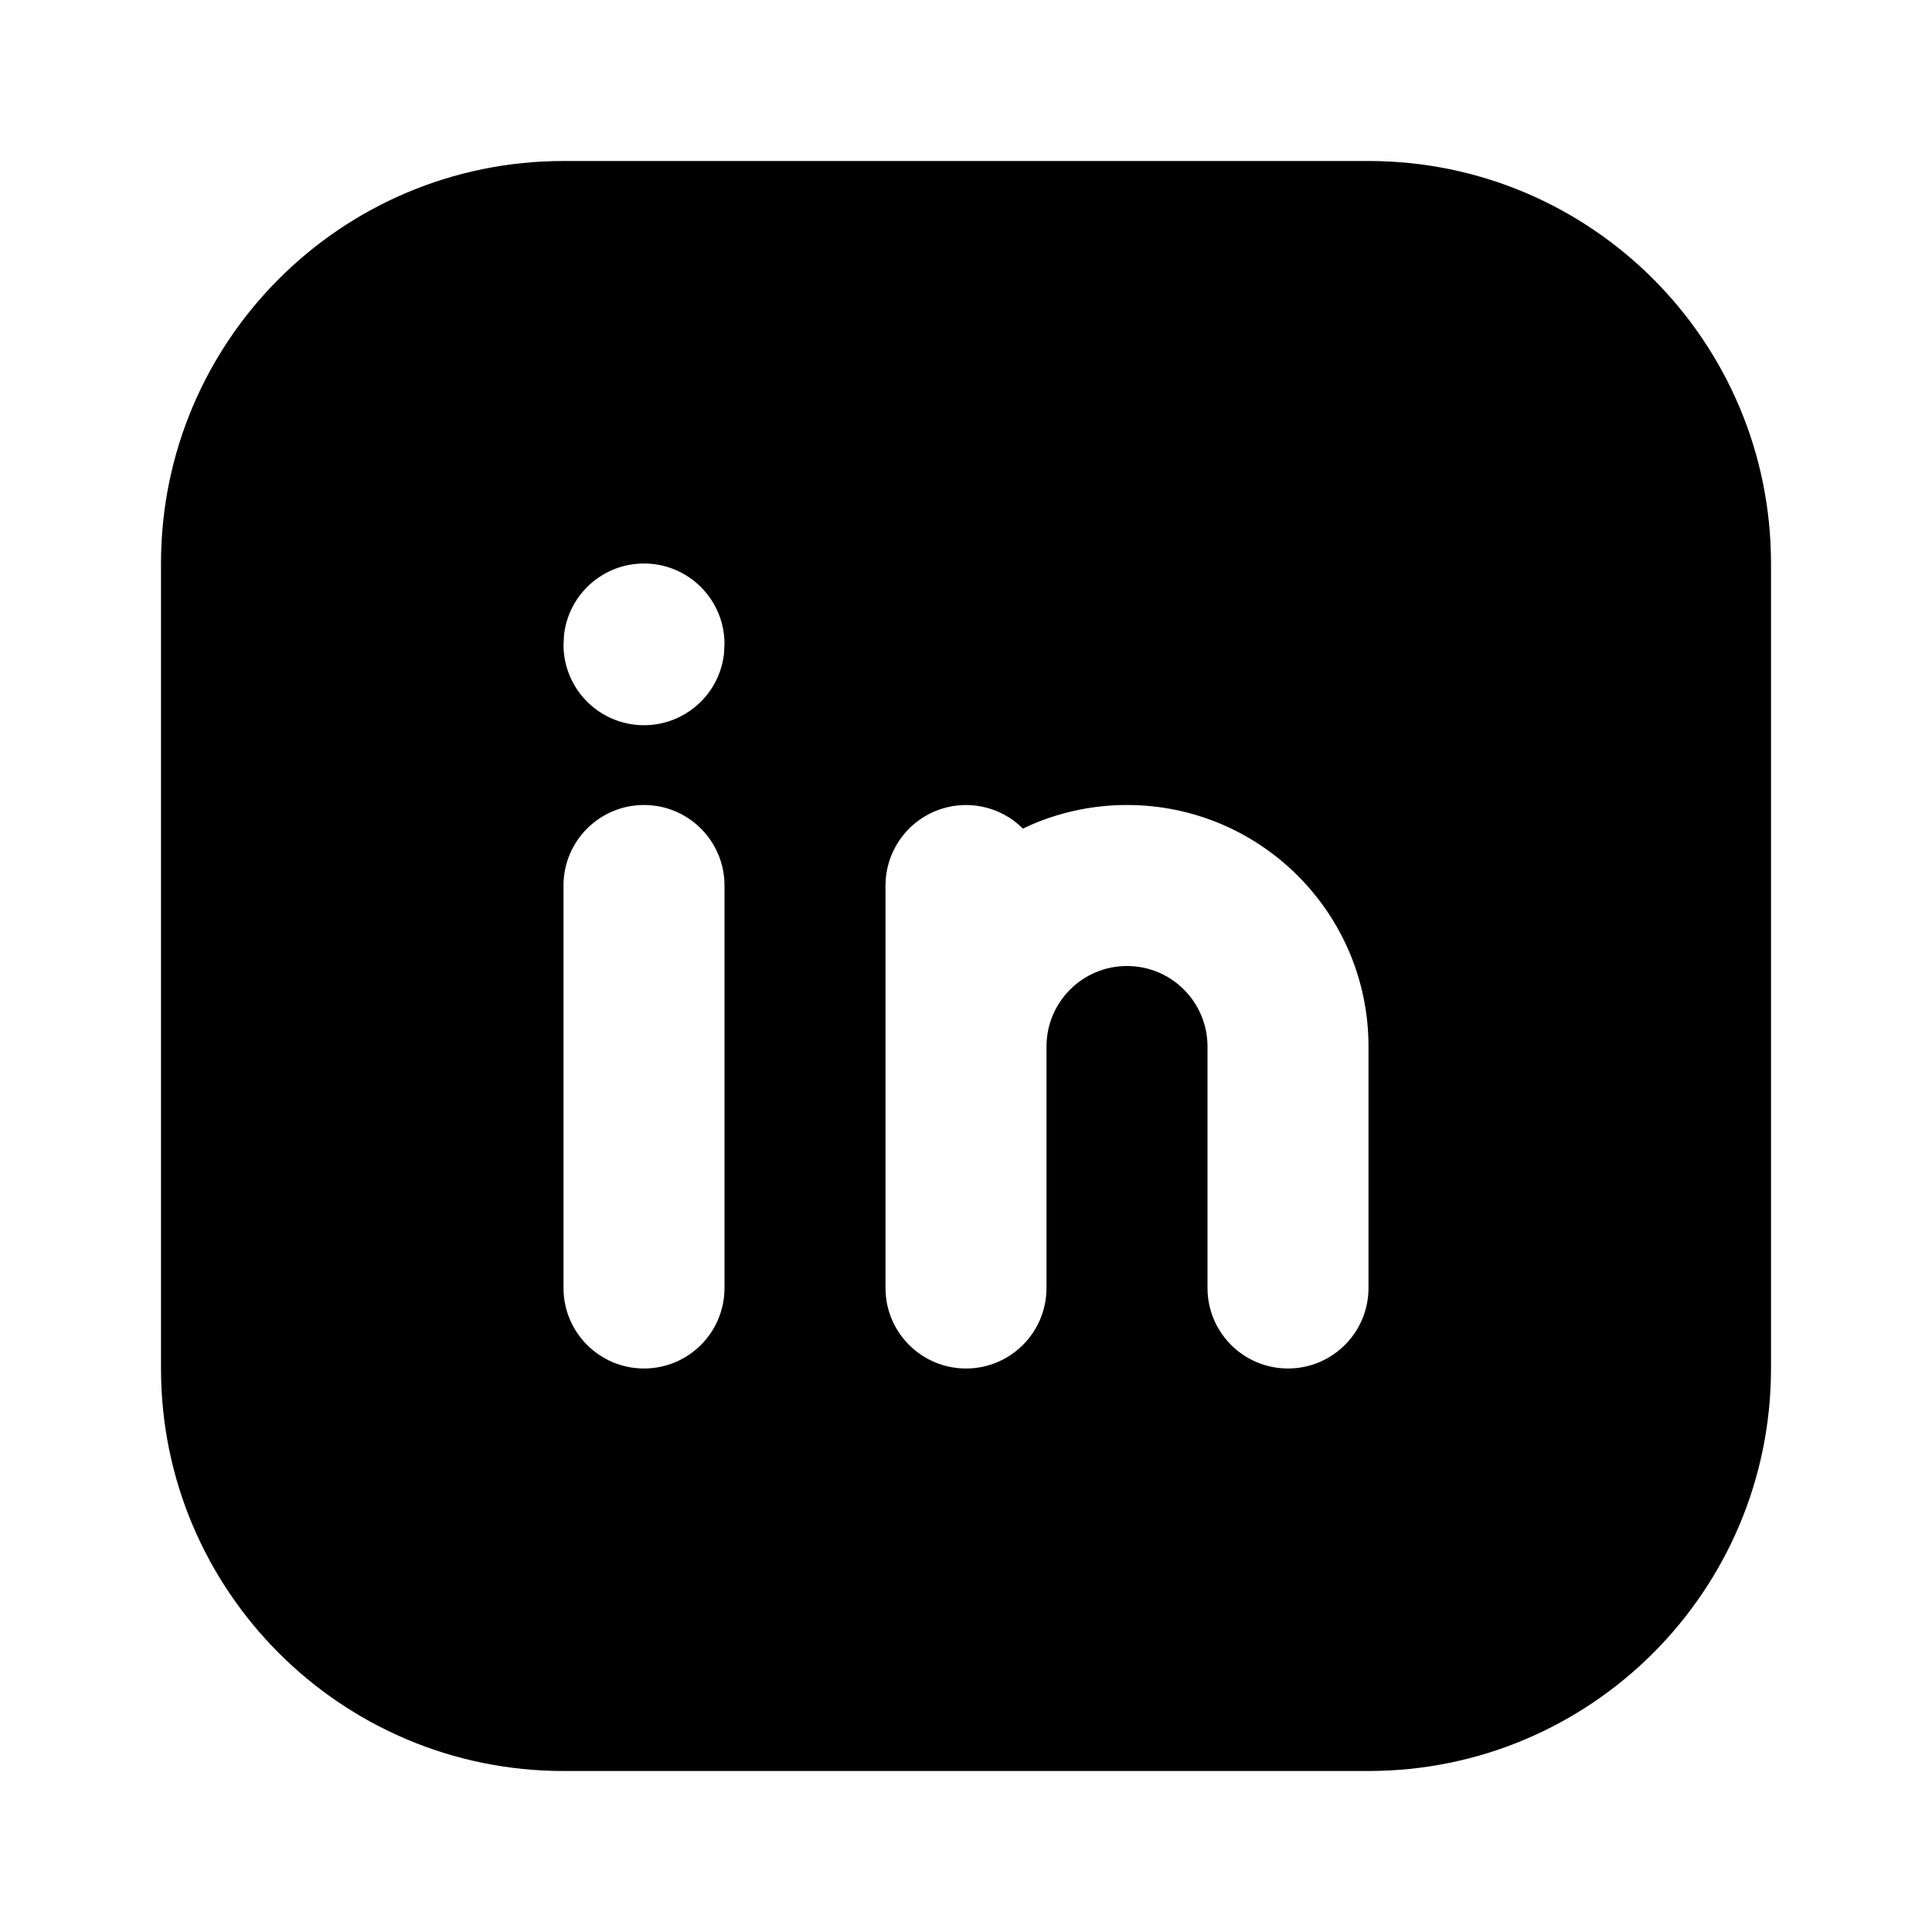
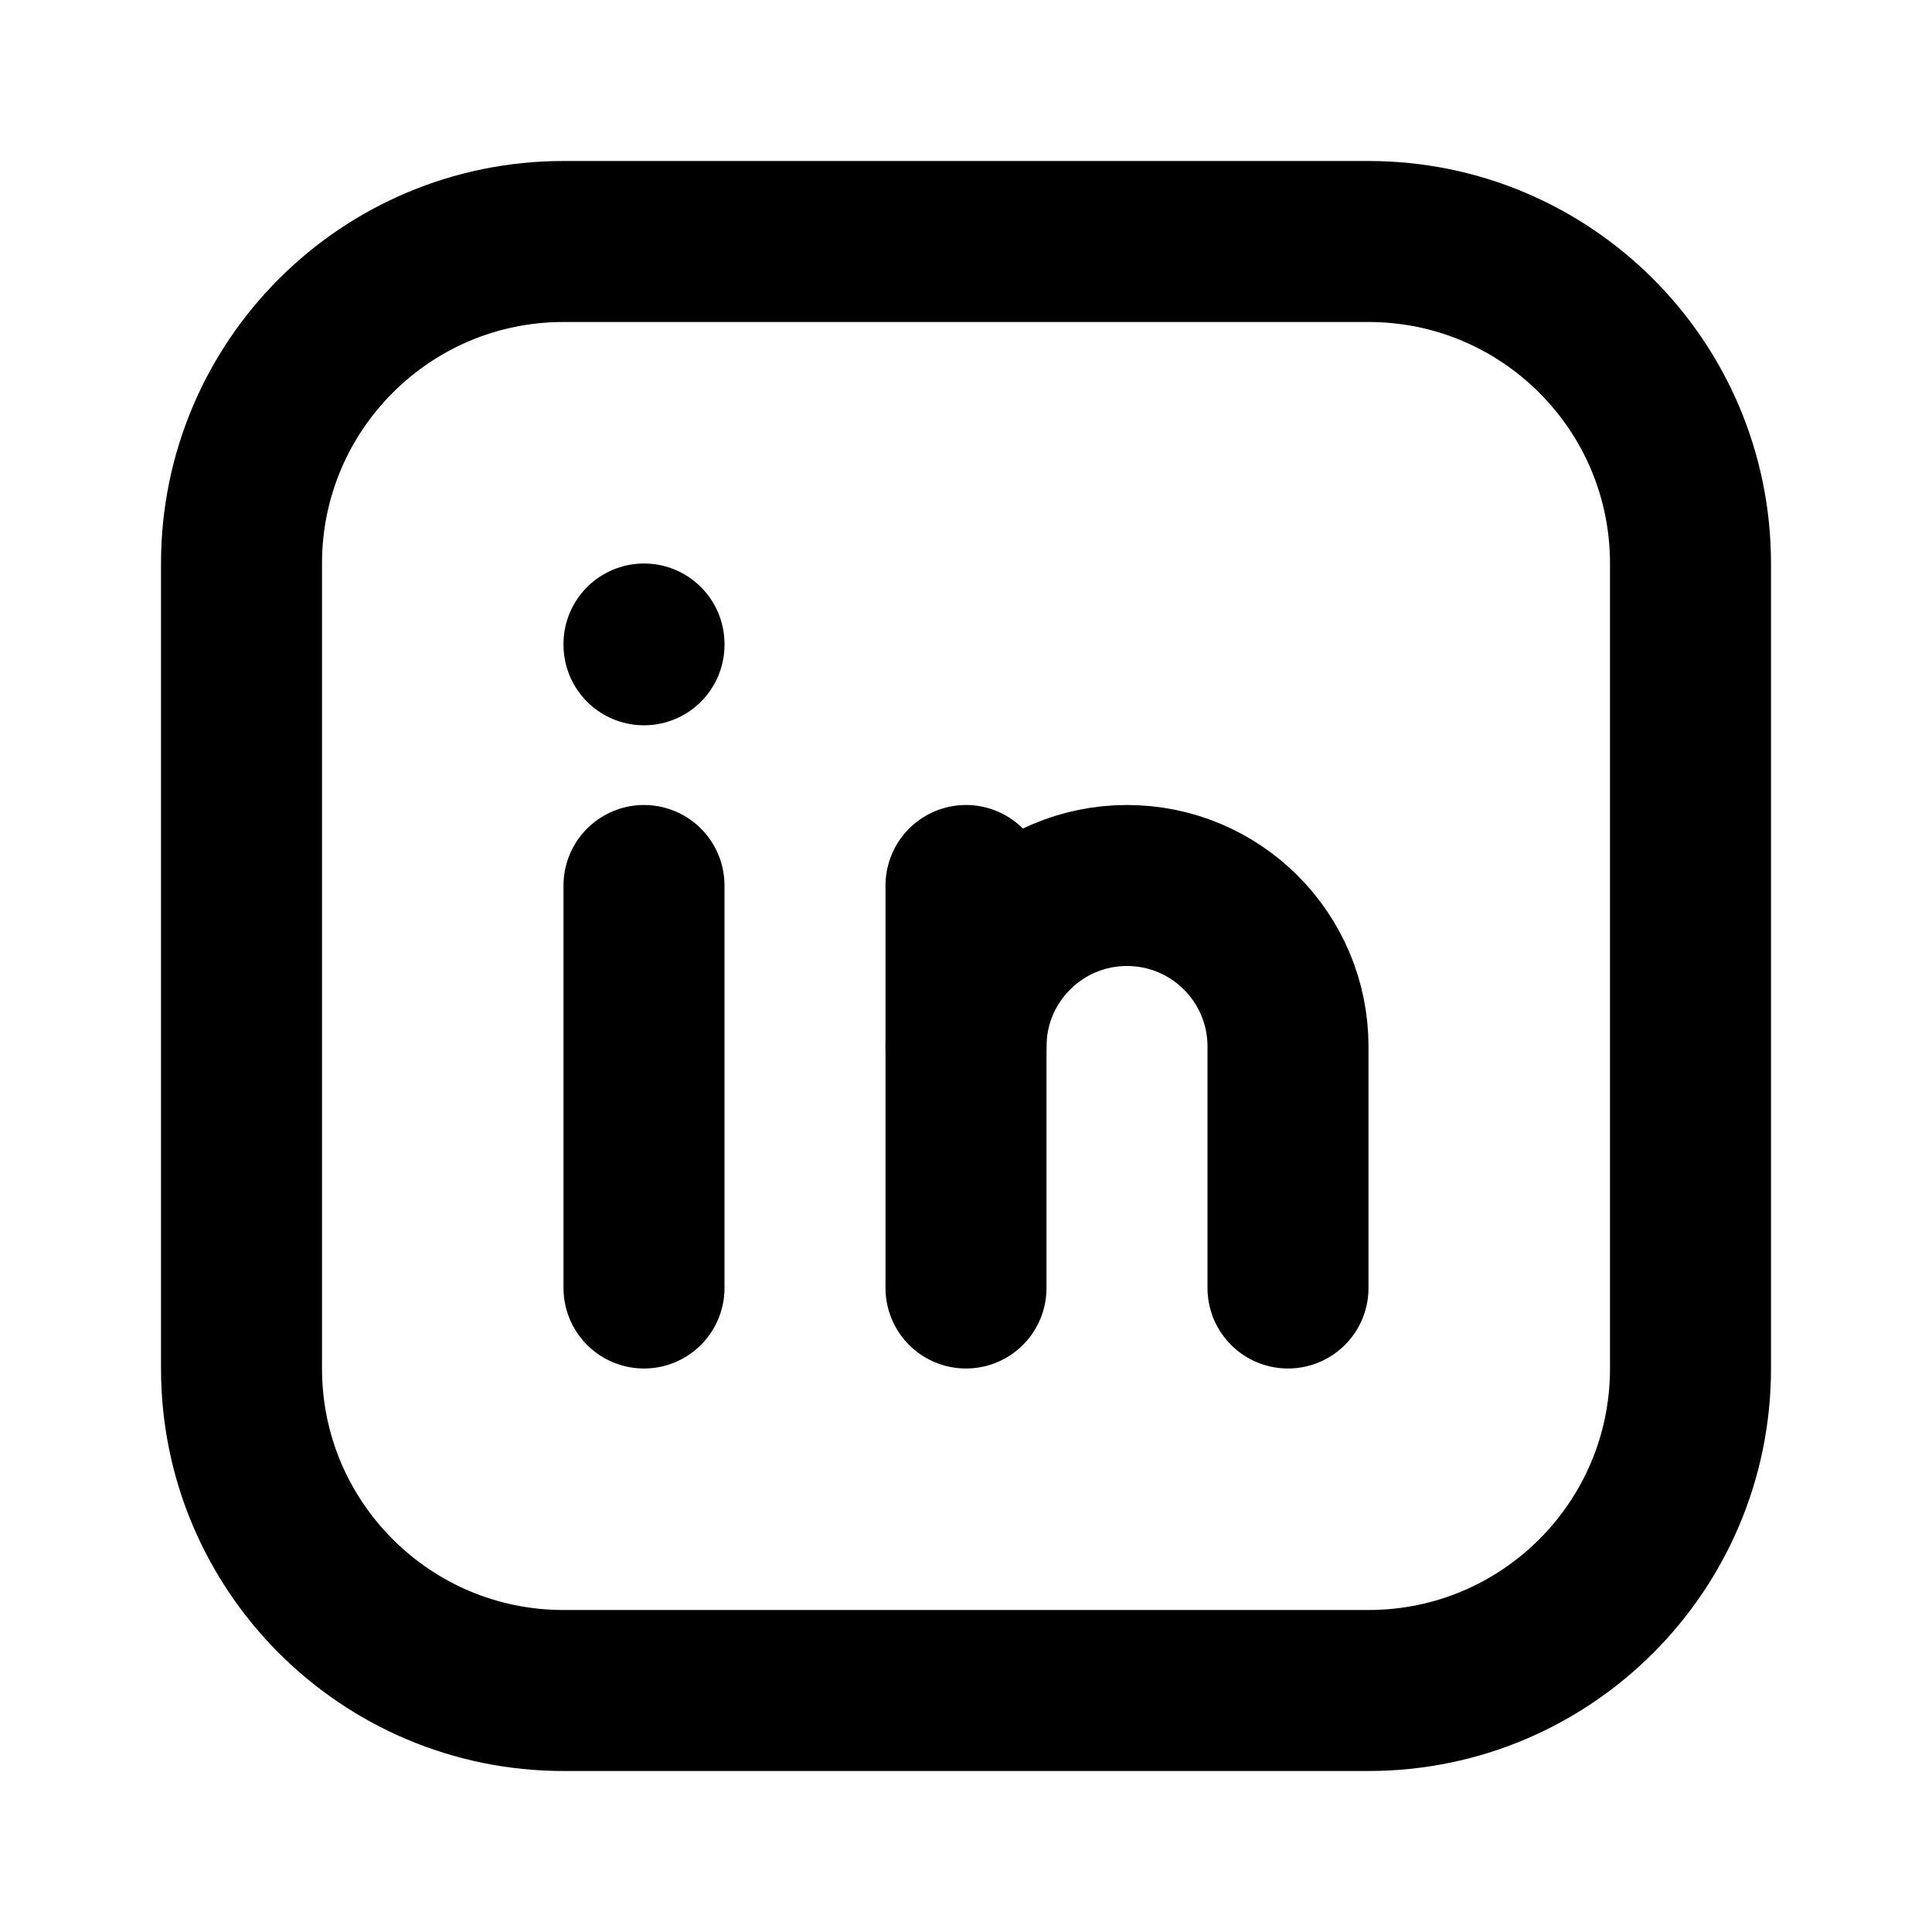
- <svg xmlns="http://www.w3.org/2000/svg" width="24" height="24" viewBox="0 0 24 24" fill="currentColor" class="icon icon-tabler icons-tabler-filled icon-tabler-brand-linkedin">
+ <svg xmlns="http://www.w3.org/2000/svg" width="24" height="24" viewBox="0 0 24 24" fill="none" stroke="currentColor" stroke-width="2" stroke-linecap="round" stroke-linejoin="round" class="icon icon-tabler icons-tabler-outline icon-tabler-brand-linkedin">
  <path stroke="none" d="M0 0h24v24H0z" fill="none" />
-   <path d="M17 2a5 5 0 0 1 5 5v10a5 5 0 0 1 -5 5h-10a5 5 0 0 1 -5 -5v-10a5 5 0 0 1 5 -5zm-9 8a1 1 0 0 0 -1 1v5a1 1 0 0 0 2 0v-5a1 1 0 0 0 -1 -1m6 0a3 3 0 0 0 -1.168 .236l-.125 .057a1 1 0 0 0 -1.707 .707v5a1 1 0 0 0 2 0v-3a1 1 0 0 1 2 0v3a1 1 0 0 0 2 0v-3a3 3 0 0 0 -3 -3m-6 -3a1 1 0 0 0 -.993 .883l-.007 .127a1 1 0 0 0 1.993 .117l.007 -.127a1 1 0 0 0 -1 -1" />
+   <path d="M8 11v5" />
+   <path d="M8 8v.01" />
+   <path d="M12 16v-5" />
+   <path d="M16 16v-3a2 2 0 1 0 -4 0" />
+   <path d="M3 7a4 4 0 0 1 4 -4h10a4 4 0 0 1 4 4v10a4 4 0 0 1 -4 4h-10a4 4 0 0 1 -4 -4z" />
</svg>
